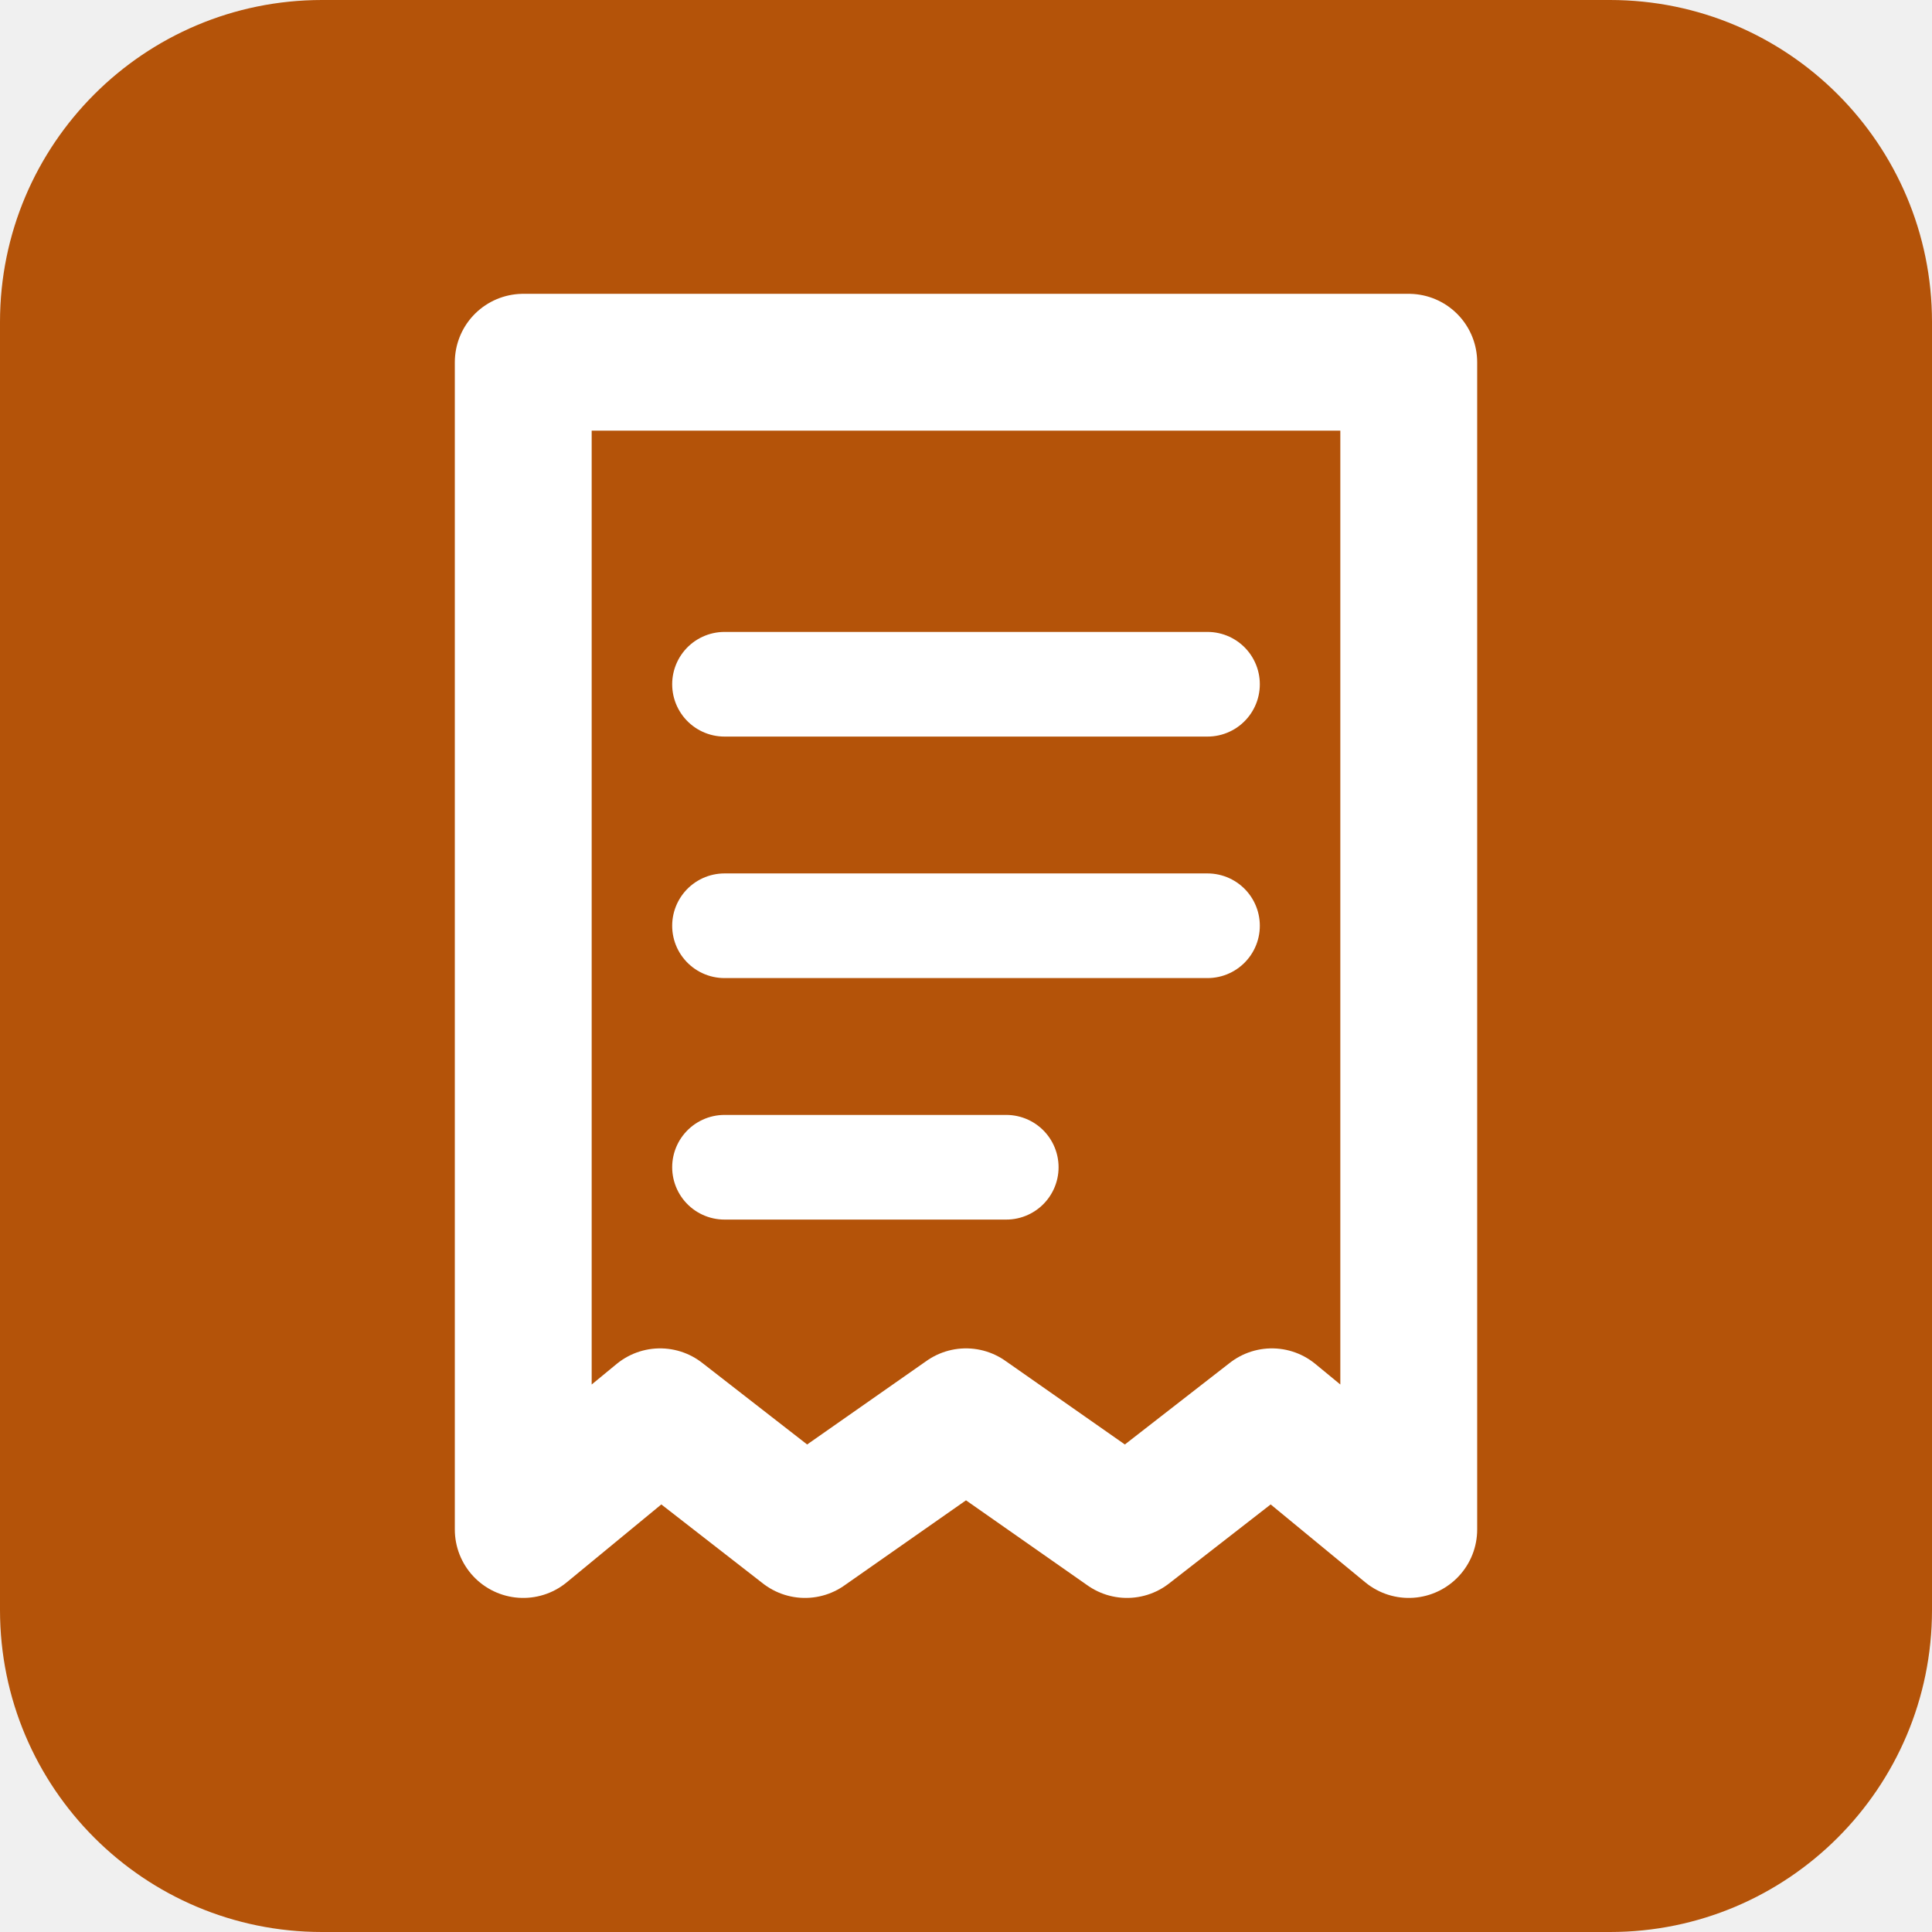
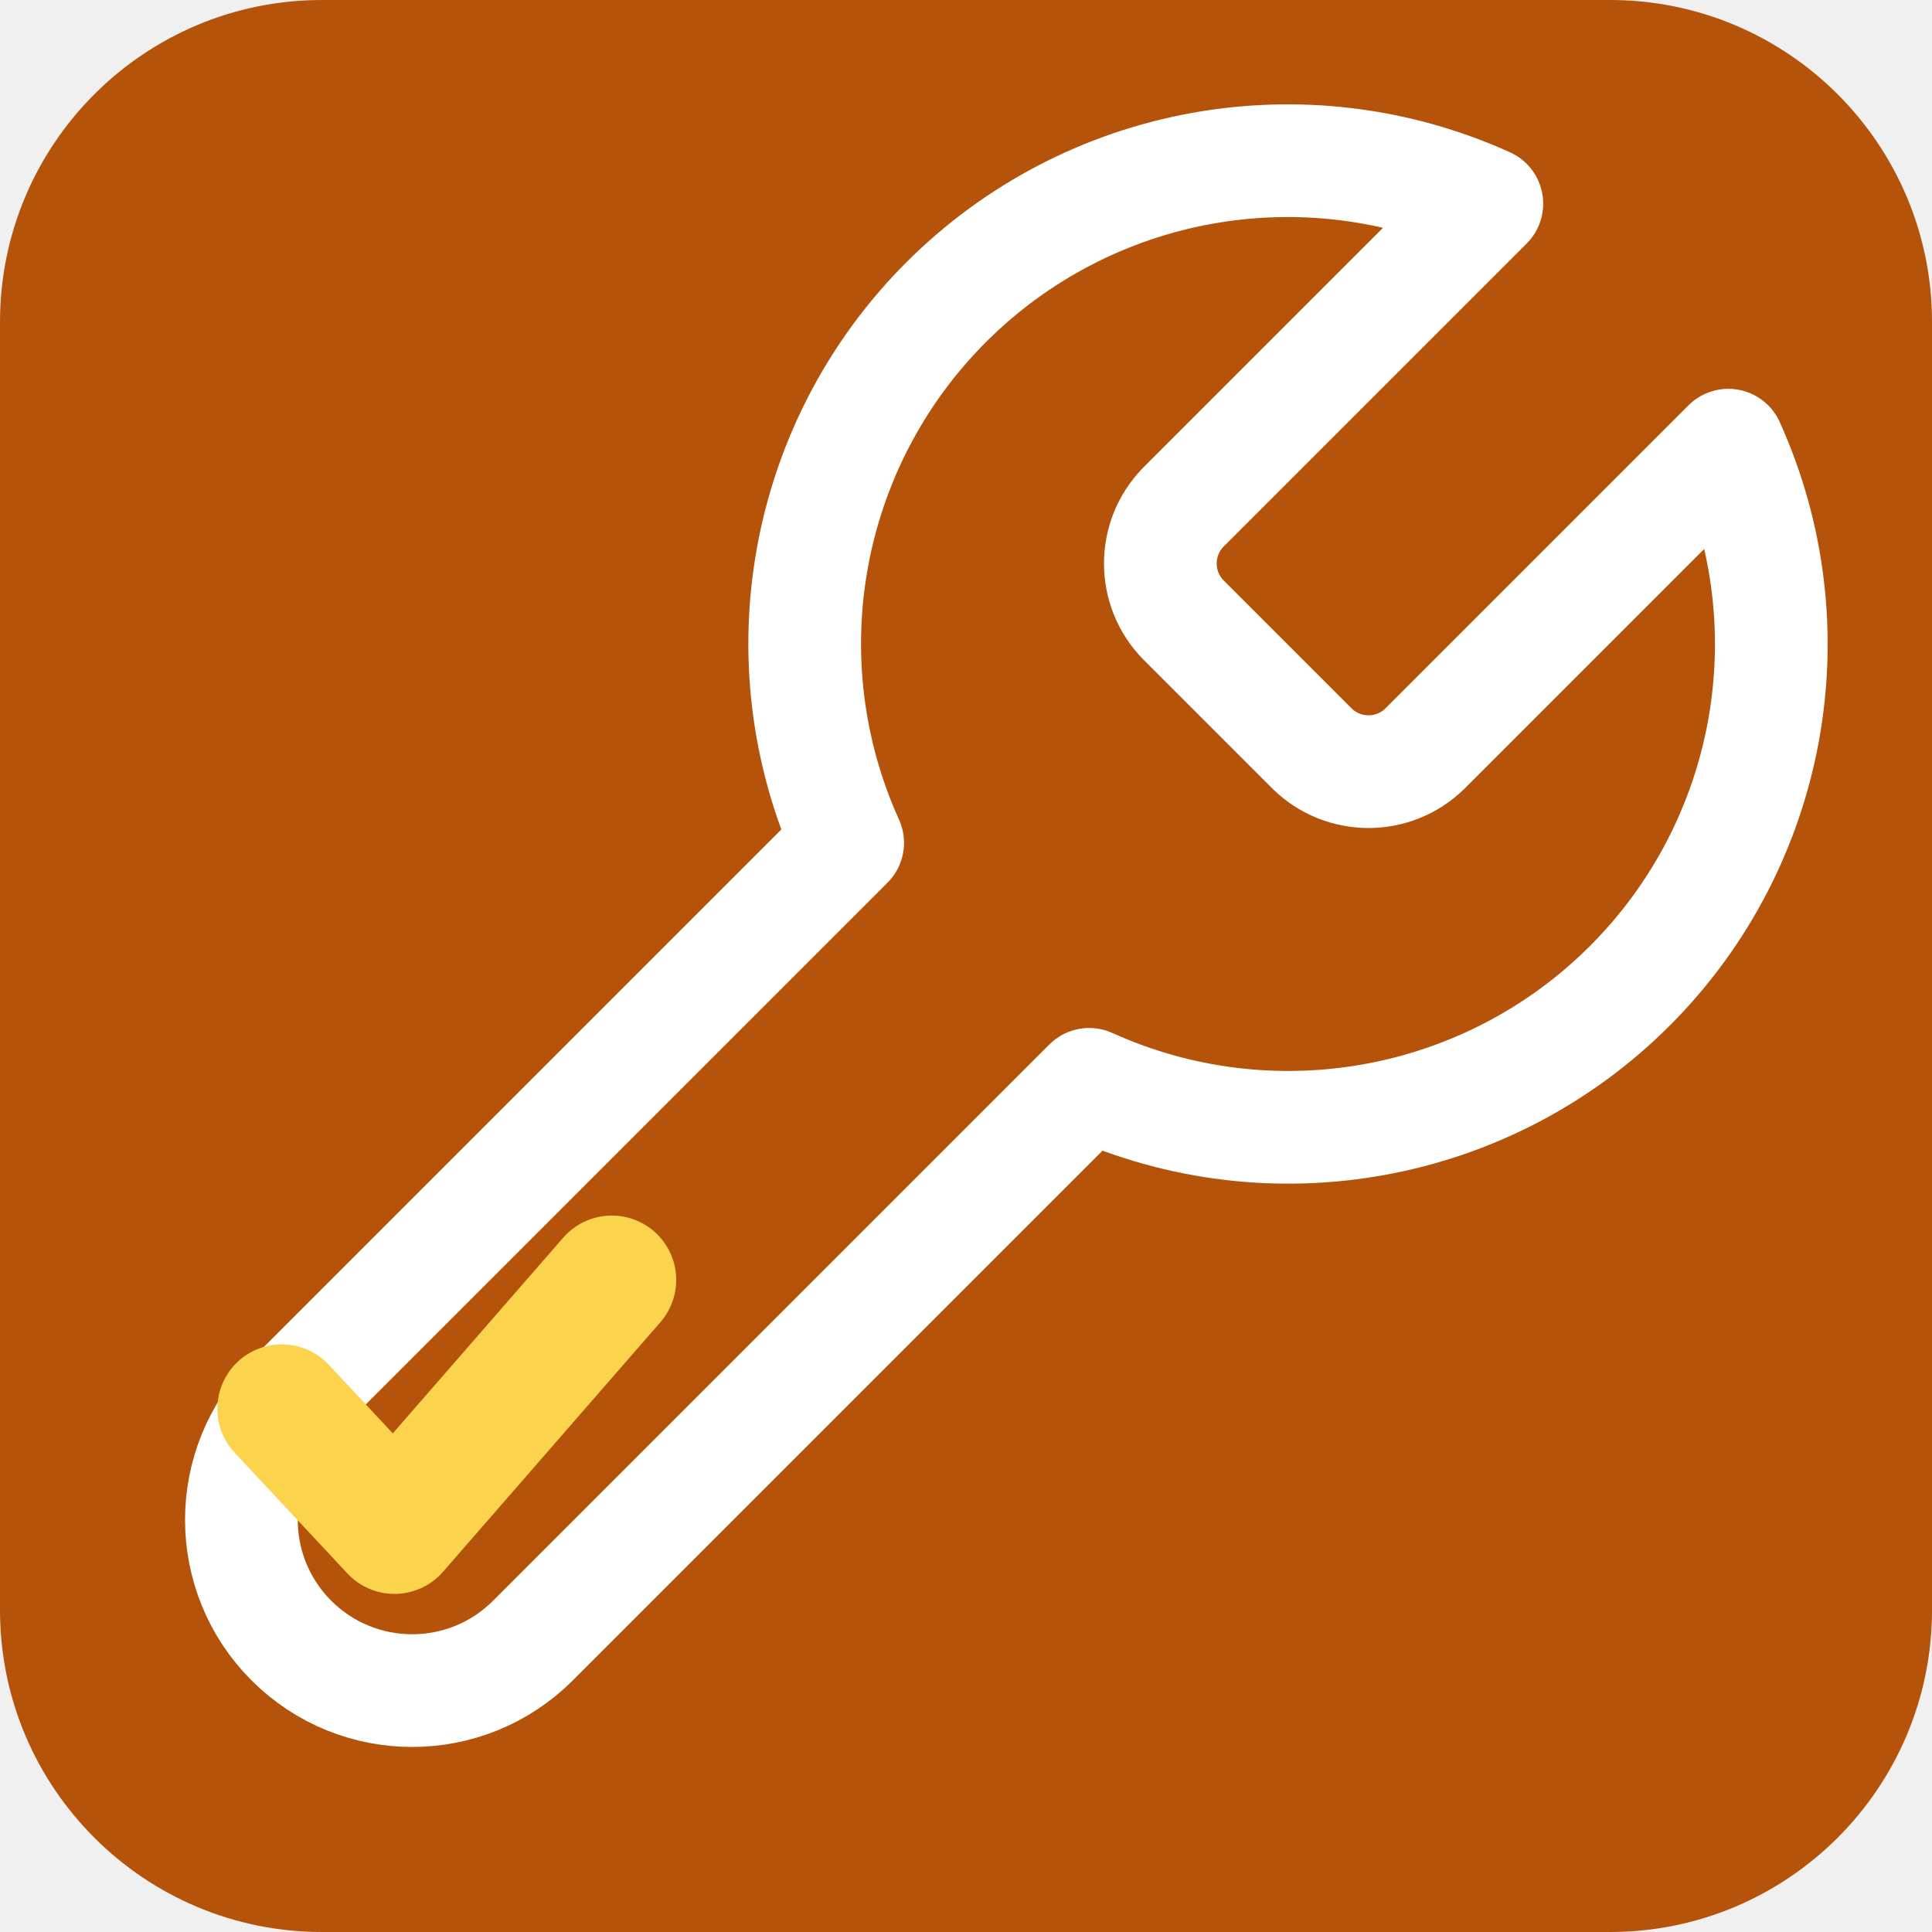
<svg xmlns="http://www.w3.org/2000/svg" viewBox="0 0 24 24">
  <rect width="24" height="24" rx="4" fill="#B45309" />
-   <path d="M6.5 4.5 H17.5 V19 L15.8 17.6 L14 19 L12 17.6 L10 19 L8.2 17.6 L6.5 19 Z" stroke="white" fill="none" stroke-linecap="round" stroke-linejoin="round" stroke-width="1.7" />
-   <path d="M9 8.5 H15 M9 11.5 H15 M9 14.5 H12.5" stroke="white" fill="none" stroke-linecap="round" stroke-linejoin="round" stroke-width="1.3" />
+   <path d="M14.7 6.3 a1 1 0 0 0 0 1.4 l1.6 1.6 a1 1 0 0 0 1.4 0 l3.77-3.77 a6 6 0 0 1-7.94 7.94 l-6.91 6.91 a2.12 2.12 0 0 1-3-3 l6.91-6.91 a6 6 0 0 1 7.94-7.94 l-3.76 3.76 z" stroke="white" fill="none" stroke-linecap="round" stroke-linejoin="round" stroke-width="1.4" />
+   <path d="M3.5 17.5 L4.9 19 L7.6 15.9" stroke="#FCD34D" stroke-width="1.6" fill="none" stroke-linecap="round" stroke-linejoin="round" />
</svg>
